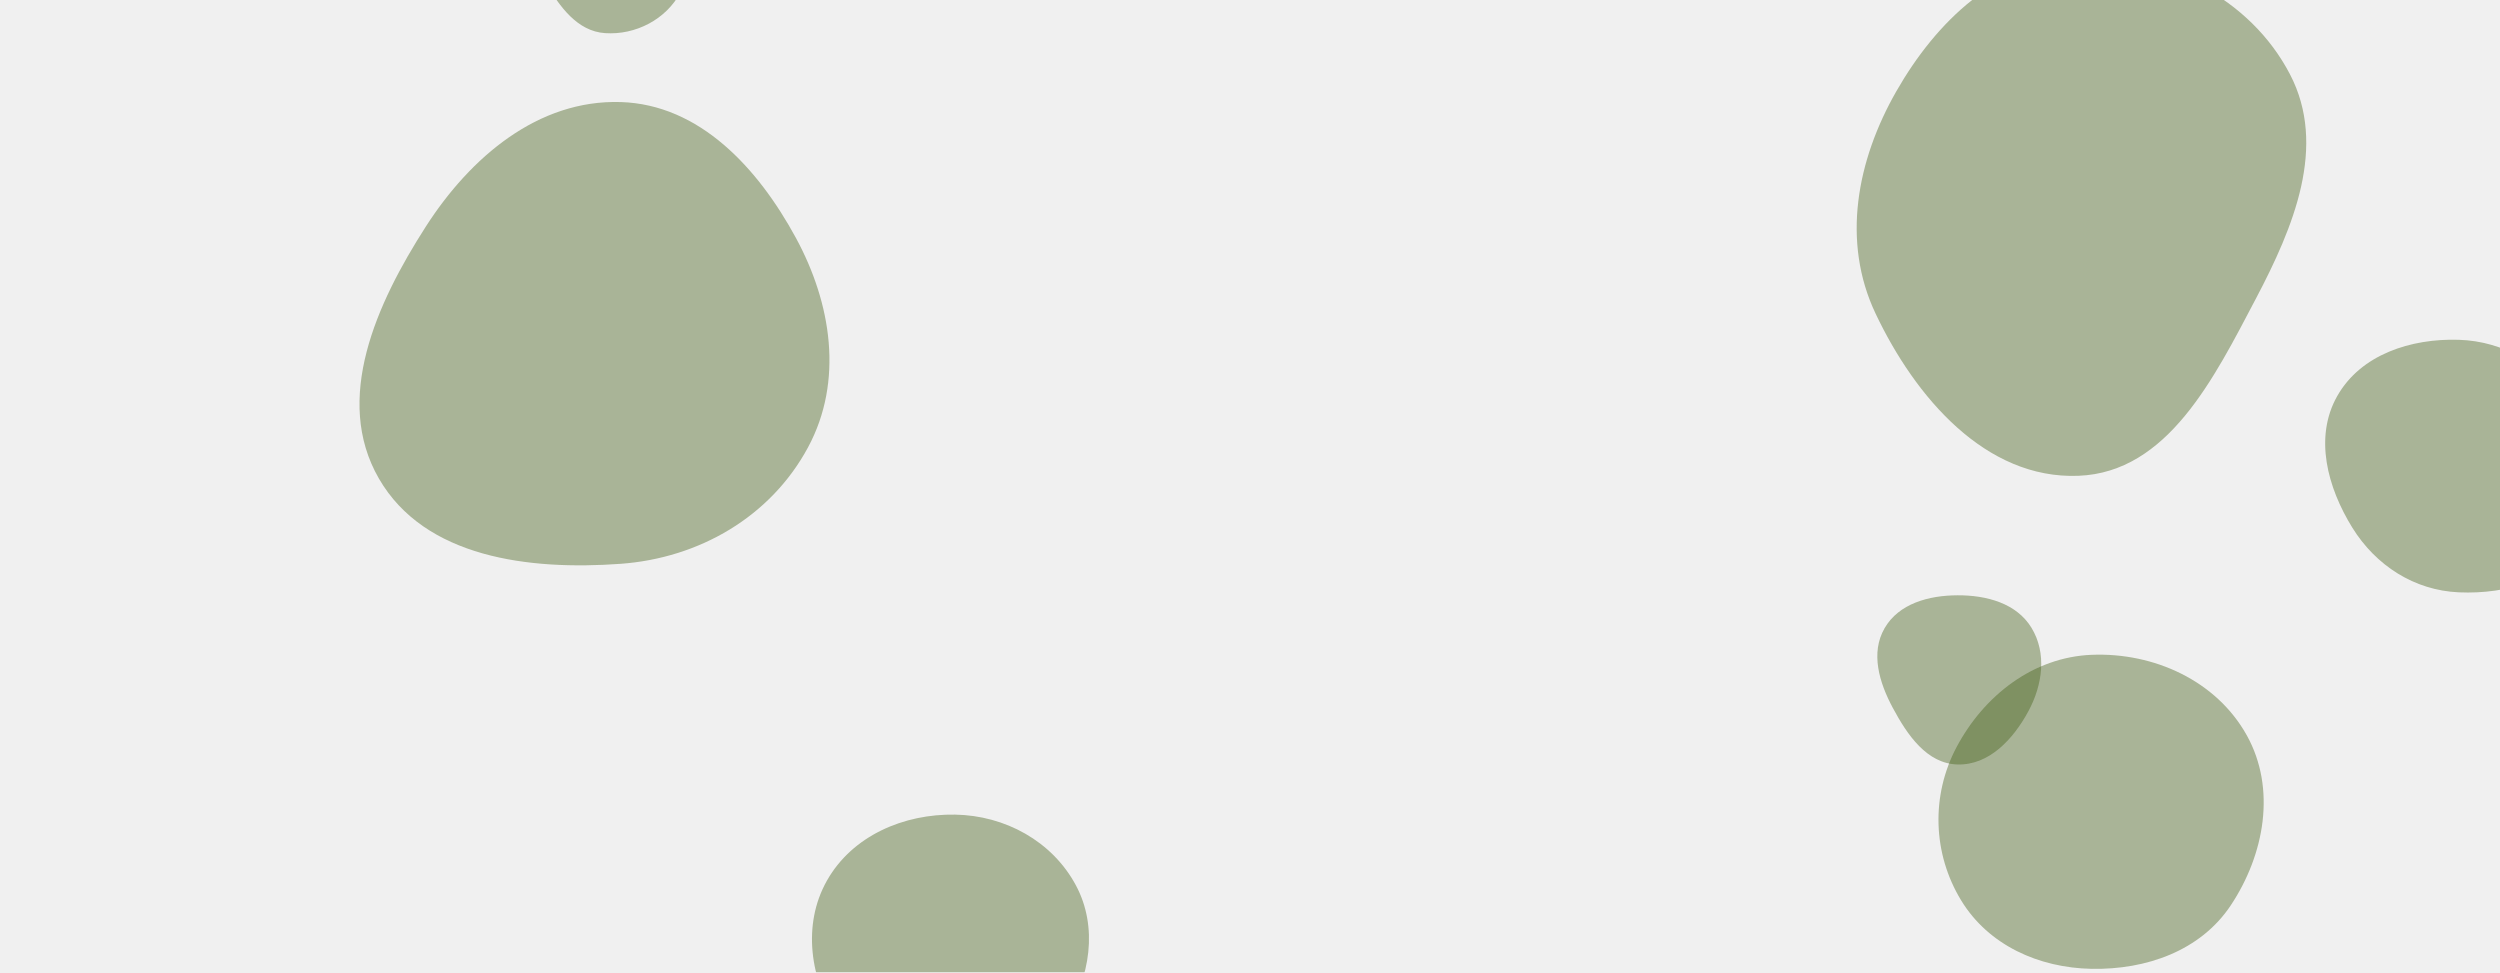
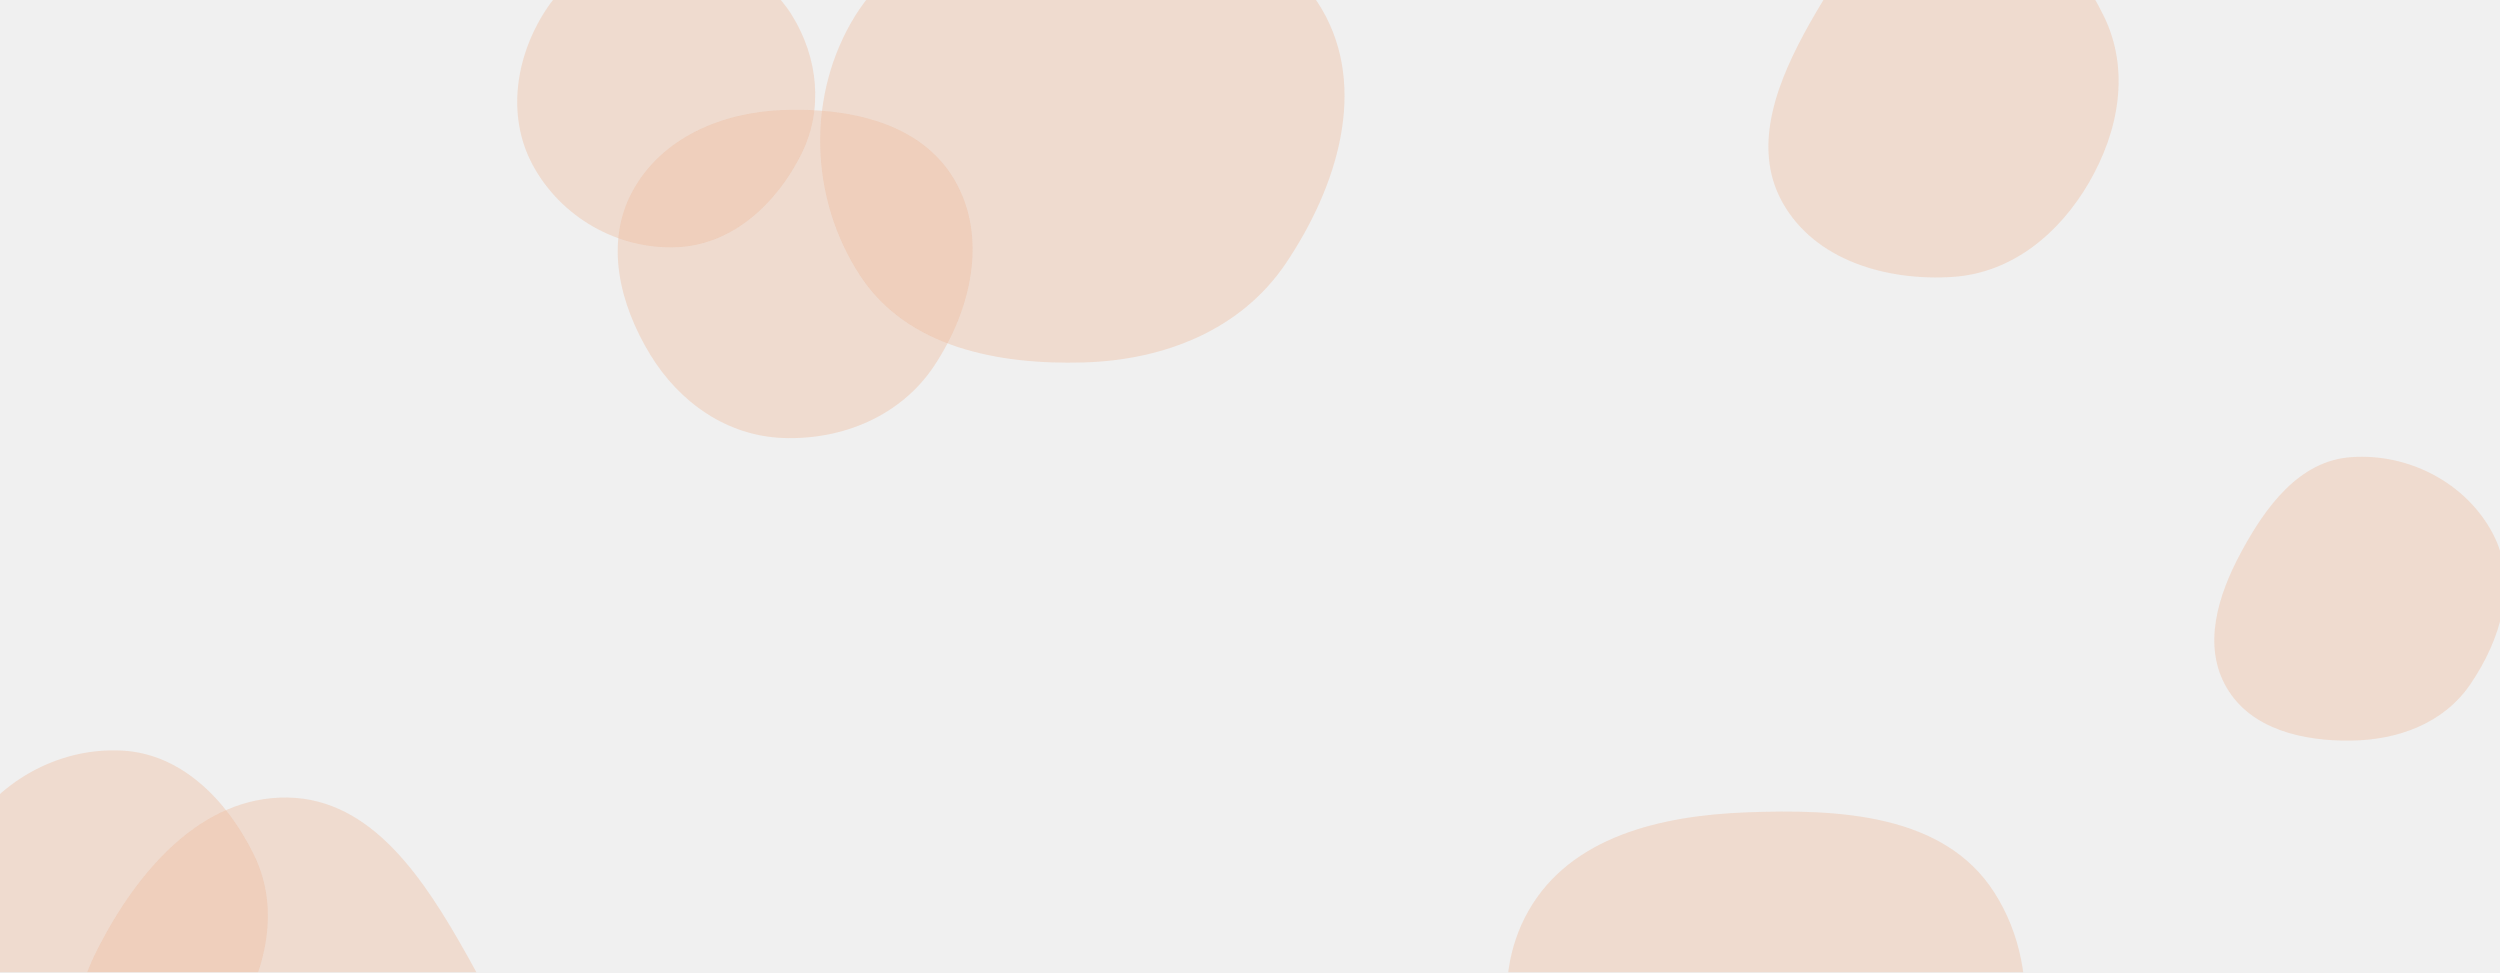
<svg xmlns="http://www.w3.org/2000/svg" version="1.1" width="1440" height="560" preserveAspectRatio="none" viewBox="0 0 1440 560">
-   <g mask="url(&quot;#SvgjsMask1005&quot;)" fill="none">
-     <path d="M357.495,324.757C402.803,321.448,443.959,297.605,465.467,257.59C485.901,219.572,479.019,174.913,458.42,136.984C436.65,96.899,403.089,60.174,357.495,58.782C309.948,57.33,271,90.448,245.298,130.476C216.793,174.87,191.864,229.961,218.248,275.647C244.629,321.328,304.884,328.6,357.495,324.757" fill="rgba(64, 91, 18, 0.4)" class="triangle-float1" />
-     <path d="M1204.778,558.049C1236.245,558.631,1267.496,547.69,1284.922,521.483C1304.371,492.232,1311.231,454.307,1294.177,423.598C1276.704,392.135,1240.738,375.729,1204.778,377.172C1171.153,378.522,1142.794,400.592,1127.002,430.308C1112.191,458.178,1113.199,491.652,1129.612,518.609C1145.383,544.512,1174.457,557.488,1204.778,558.049" fill="rgba(64, 91, 18, 0.4)" class="triangle-float3" />
-     <path d="M1197.143,274.064C1248.689,272.075,1275.319,217.724,1299.358,172.084C1321.142,130.724,1340.608,84.17,1318.991,42.722C1296.048,-1.27,1246.711,-26.051,1197.143,-23.903C1150.832,-21.896,1115.313,12.301,1092.31,52.545C1069.519,92.419,1060.645,139.022,1080.291,180.536C1103.165,228.87,1143.71,276.125,1197.143,274.064" fill="rgba(64, 91, 18, 0.4)" class="triangle-float1" />
-     <path d="M348.479,19.084C366.113,20.303,383.744,11.161,391.984,-4.477C399.79,-19.292,394.012,-36.55,385.342,-50.877C377.052,-64.577,364.471,-75.55,348.479,-76.372C331.011,-77.269,312.411,-70.591,304.414,-55.035C296.86,-40.34,305.837,-24.053,314.281,-9.85C322.459,3.906,332.513,17.98,348.479,19.084" fill="rgba(64, 91, 18, 0.4)" class="triangle-float2" />
-     <path d="M550.208,618.708C575.516,618.209,599.61,607.658,613.224,586.318C627.971,563.201,632.654,533.984,619.66,509.838C606.039,484.526,578.947,469.737,550.208,469.221C520.515,468.688,490.887,481.395,476.301,507.265C461.934,532.746,466.57,564.512,482.737,588.89C497.303,610.853,523.859,619.227,550.208,618.708" fill="rgba(64, 91, 18, 0.4)" class="triangle-float3" />
-     <path d="M1127.564,440.341C1145.782,440.805,1159.673,425.721,1168.336,409.688C1176.512,394.556,1179.08,376.26,1170.119,361.579C1161.468,347.406,1144.169,342.833,1127.564,342.889C1111.08,342.945,1093.734,347.583,1085.507,361.867C1077.291,376.132,1082.459,393.19,1090.235,407.7C1098.604,423.315,1109.854,439.89,1127.564,440.341" fill="rgba(64, 91, 18, 0.4)" class="triangle-float1" />
-     <path d="M1416.239,341.181C1444.101,342.414,1473.768,333.955,1487.718,309.806C1501.672,285.65,1494.01,255.827,1479.199,232.187C1465.398,210.158,1442.222,196.509,1416.239,195.716C1388.696,194.875,1359.83,204.152,1346.248,228.128C1332.812,251.846,1340.589,280.752,1354.938,303.929C1368.428,325.718,1390.637,340.048,1416.239,341.181" fill="rgba(64, 91, 18, 0.4)" class="triangle-float1" />
+   <g mask="url(&quot;#SvgjsMask1024&quot;)" fill="none">
+     <path d="M1354.101,426.594C1381.178,426.268,1407.385,416.729,1422.727,394.415C1440.517,368.542,1450.527,335.348,1435.965,307.53C1420.549,278.082,1387.25,260.877,1354.101,263.322C1324.238,265.525,1304.991,291.879,1290.786,318.239C1277.516,342.865,1268.436,371.951,1282.549,396.104C1296.568,420.095,1326.316,426.929,1354.101,426.594" fill="rgba(239, 189, 157, 0.4)" class="triangle-float2" />
+     <path d="M1124.61,159.517C1158.618,157.358,1185.978,134.814,1203.134,105.372C1220.433,75.684,1226.955,40.52,1211.964,9.603C1194.882,-25.625,1163.754,-57.304,1124.61,-56.567C1086.292,-55.846,1061.639,-20.572,1042.772,12.787C1024.3,45.447,1008.409,83.803,1026.686,116.573C1045.294,149.936,1086.486,161.937,1124.61,159.517" fill="rgba(239, 189, 157, 0.4)" class="triangle-float1" />
+     <path d="M624.188,208.772C670.459,207.432,714.667,190.18,740.561,151.81C770.122,108.005,788.106,51.004,761.448,5.375C734.947,-39.986,676.719,-48.043,624.188,-47.381C573.142,-46.738,519.806,-34.557,492.789,8.758C464.395,54.281,466.063,114.066,495.522,158.907C522.59,200.11,574.91,210.199,624.188,208.772" fill="rgba(239, 189, 157, 0.4)" class="triangle-float1" />
+     <path d="M450.8,252.269C485.329,253.617,519.033,239.481,538.122,210.677C559.446,178.501,569.249,136.445,549.564,103.24C530.16,70.509,488.822,61.934,450.8,63.381C415.654,64.718,380.989,79.359,364.249,110.291C348.17,140.002,356.956,175.443,374.541,204.289C391.295,231.773,418.637,251.013,450.8,252.269" fill="rgba(239, 189, 157, 0.4)" class="triangle-float1" />
+     <path d="M1005.611,720.452C1055.157,722.909,1107.413,712.64,1135.692,671.883C1167.931,625.419,1179.176,561.811,1148.766,514.13C1119.867,468.819,1059.313,465.846,1005.611,467.927C956.578,469.827,904.769,481.9,880.466,524.529C856.335,566.856,869.879,618.942,896.106,660.003C920.161,697.663,960.979,718.239,1005.611,720.452" fill="rgba(239, 189, 157, 0.4)" class="triangle-float2" />
+     <path d="M70.493,643.932C105.267,641.575,125.981,608.275,141.561,577.097C155.119,549.965,159.615,519.556,146.248,492.329C131.034,461.34,104.963,434.234,70.493,432.342C33.106,430.29,-2.441,450.722,-21.178,483.14C-39.929,515.583,-38.038,555.458,-19.479,588.011C-0.734,620.89,32.733,646.491,70.493,643.932" fill="rgba(239, 189, 157, 0.4)" class="triangle-float3" />
+     <path d="M389.876,142.389C421.931,141.046,447.45,117.232,461.703,88.489C474.388,62.909,471.2,33.021,456.141,8.762C441.933,-14.127,416.801,-26.327,389.876,-27.223C361.064,-28.182,331.712,-19.759,315.506,4.082C297.167,31.061,291.36,66.246,306.81,94.978C322.993,125.073,355.736,143.819,389.876,142.389" fill="rgba(239, 189, 157, 0.4)" class="triangle-float2" />
+     <path d="M165.75,740.629C215.164,742.591,267.438,725.065,290.93,681.548C313.604,639.546,292.198,591.383,268.767,549.799C244.729,507.137,214.711,460.225,165.75,459.388C115.895,458.535,79.183,501.792,56.445,546.168C35.904,586.255,34.611,632.981,56.682,672.246C79.218,712.339,119.794,738.804,165.75,740.629" fill="rgba(239, 189, 157, 0.4)" class="triangle-float3" />
  </g>
  <defs>
-     <mask id="SvgjsMask1005">
+     <mask id="SvgjsMask1024">
      <rect width="1440" height="560" fill="#ffffff" />
    </mask>
    <style>
                @keyframes float1 {
                    0%{transform: translate(0, 0)}
                    50%{transform: translate(-10px, 0)}
                    100%{transform: translate(0, 0)}
                }

                .triangle-float1 {
                    animation: float1 5s infinite;
                }

                @keyframes float2 {
                    0%{transform: translate(0, 0)}
                    50%{transform: translate(-5px, -5px)}
                    100%{transform: translate(0, 0)}
                }

                .triangle-float2 {
                    animation: float2 4s infinite;
                }

                @keyframes float3 {
                    0%{transform: translate(0, 0)}
                    50%{transform: translate(0, -10px)}
                    100%{transform: translate(0, 0)}
                }

                .triangle-float3 {
                    animation: float3 6s infinite;
                }
            </style>
  </defs>
</svg>
